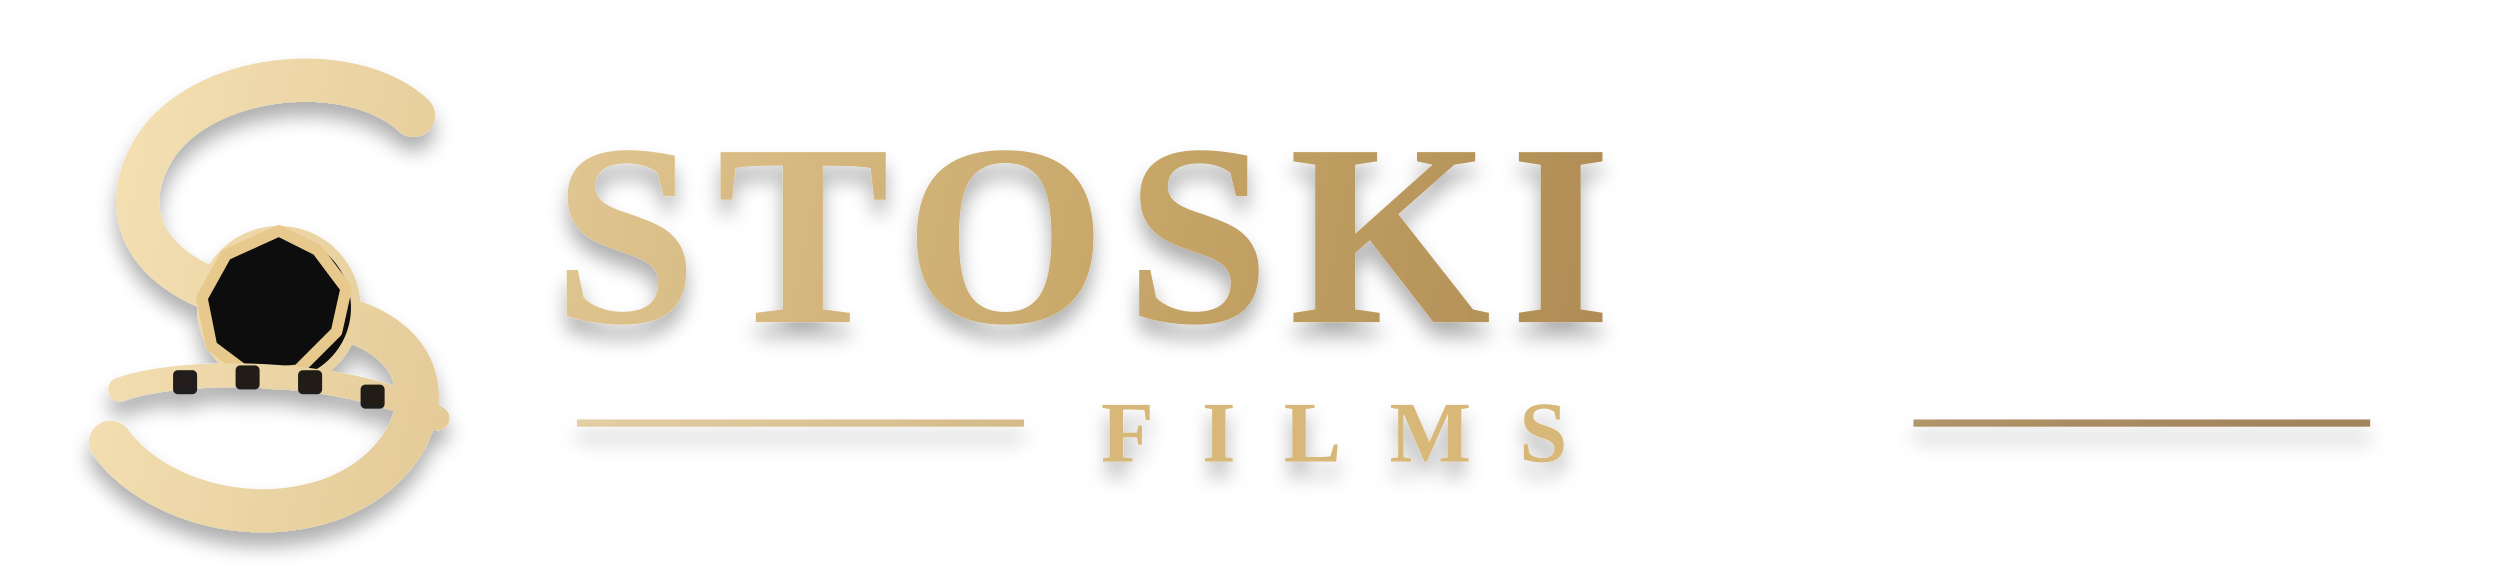
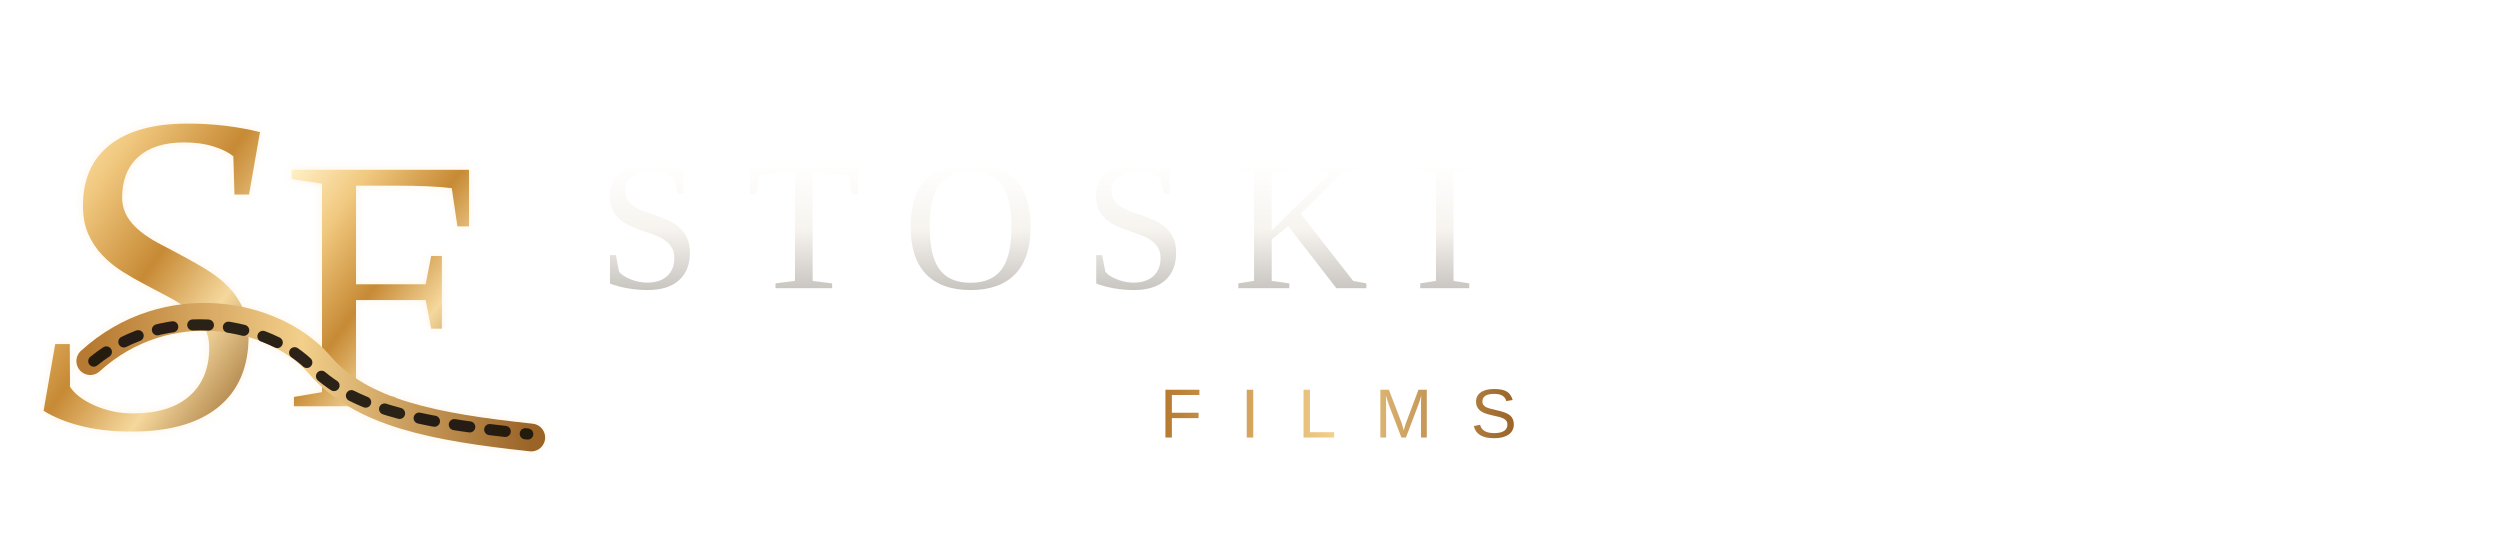
- <svg xmlns="http://www.w3.org/2000/svg" viewBox="0 0 520 120" role="img" aria-labelledby="t d">
+ <svg xmlns="http://www.w3.org/2000/svg" viewBox="0 0 720 160" role="img" aria-labelledby="title desc">
  <defs>
-     <linearGradient id="g" x1="16" y1="8" x2="475" y2="108" gradientUnits="userSpaceOnUse">
-       <stop stop-color="#F5E1B5" />
-       <stop offset=".46" stop-color="#C9A86A" />
-       <stop offset="1" stop-color="#8A6635" />
+     <linearGradient id="gold" x1="0" y1="0" x2="1" y2="1">
+       <stop offset="0" stop-color="#fff0c7" />
+       <stop offset=".22" stop-color="#f1c980" />
+       <stop offset=".48" stop-color="#c78a35" />
+       <stop offset=".7" stop-color="#f5d89d" />
+       <stop offset="1" stop-color="#8d5b22" />
    </linearGradient>
-     <filter id="s" x="-20%" y="-20%" width="140%" height="140%">
-       <feDropShadow dx="0" dy="3" stdDeviation="2" flood-color="#000" flood-opacity=".32" />
+     <linearGradient id="goldSoft" x1="0" y1="0" x2="1" y2="0">
+       <stop offset="0" stop-color="#b77a31" />
+       <stop offset=".48" stop-color="#f2cf8b" />
+       <stop offset="1" stop-color="#9b6428" />
+     </linearGradient>
+     <linearGradient id="white" x1="0" y1="0" x2="0" y2="1">
+       <stop stop-color="#ffffff" />
+       <stop offset=".52" stop-color="#f7f4ef" />
+       <stop offset="1" stop-color="#c8c5c0" />
+     </linearGradient>
+     <filter id="shadow" x="-30%" y="-30%" width="160%" height="160%">
+       <feDropShadow dx="0" dy="3" stdDeviation="3" flood-color="#000000" flood-opacity=".62" />
+       <feDropShadow dx="0" dy="0" stdDeviation="1.2" flood-color="#f2cc87" flood-opacity=".22" />
    </filter>
  </defs>
-   <g filter="url(#s)">
-     <g transform="translate(7 7)">
-       <path d="M79 17C66 5 35 8 25 24c-9 15 1 27 18 31 14 3 27 3 34 12 8 11-2 27-19 31-16 4-34-2-42-13" fill="none" stroke="url(#g)" stroke-width="9" stroke-linecap="round" />
-       <circle cx="51" cy="57" r="16" fill="#0A0A0A" stroke="url(#g)" stroke-width="2" />
-       <path d="M51 41l8 4 6 8-2 9-8 8-10 1-8-6-2-10 5-9z" fill="none" stroke="#E8C98D" stroke-width="2.4" stroke-linejoin="round" />
-       <path d="M18 74C32 69 68 70 84 80" fill="none" stroke="url(#g)" stroke-width="5" stroke-linecap="round" />
-       <g fill="#0A0A0A" opacity=".9">
-         <rect x="29" y="70" width="5" height="5" rx="1" />
-         <rect x="42" y="69" width="5" height="5" rx="1" />
-         <rect x="55" y="70" width="5" height="5" rx="1" />
-         <rect x="68" y="73" width="5" height="5" rx="1" />
-       </g>
-     </g>
-     <text x="115" y="67" fill="url(#g)" font-family="Georgia,'Times New Roman',serif" font-size="54" font-weight="600" letter-spacing="4">STOSKI</text>
-     <path d="M120 88H213M398 88H493" stroke="url(#g)" stroke-width="1.5" opacity=".8" />
-     <text x="229" y="96" fill="#D8B878" font-family="Georgia,'Times New Roman',serif" font-size="18" font-weight="600" letter-spacing="10">FILMS</text>
+   <g transform="translate(6 5)" filter="url(#shadow)">
+     <text x="5" y="118" font-family="Georgia,'Times New Roman',serif" font-size="132" font-style="italic" font-weight="400" fill="url(#gold)">S</text>
+     <text x="75" y="112" font-family="Georgia,'Times New Roman',serif" font-size="104" font-weight="400" fill="url(#gold)">F</text>
+     <path d="M20 99 C42 79 73 85 86 100 C98 114 119 118 147 121" fill="none" stroke="url(#goldSoft)" stroke-width="8" stroke-linecap="round" />
+     <path d="M21 99 C42 82 72 88 84 101 C97 114 119 117 146 120" fill="none" stroke="#17120d" stroke-width="3.2" stroke-dasharray="4.5 5.8" stroke-linecap="round" opacity=".9" />
  </g>
+   <text x="172" y="83" fill="url(#white)" font-family="Georgia,'Times New Roman',serif" font-size="54" font-weight="400" letter-spacing="13" textLength="522" lengthAdjust="spacingAndGlyphs">STOSKI</text>
+   <path d="M176 117 H314" stroke="url(#goldSoft)" stroke-width="1.8" opacity=".92" />
+   <text x="334" y="126" fill="url(#goldSoft)" font-family="Arial,Helvetica,sans-serif" font-size="20" font-weight="500" letter-spacing="11" textLength="169" lengthAdjust="spacingAndGlyphs">FILMS</text>
+   <path d="M523 117 H694" stroke="url(#goldSoft)" stroke-width="1.8" opacity=".92" />
</svg>
